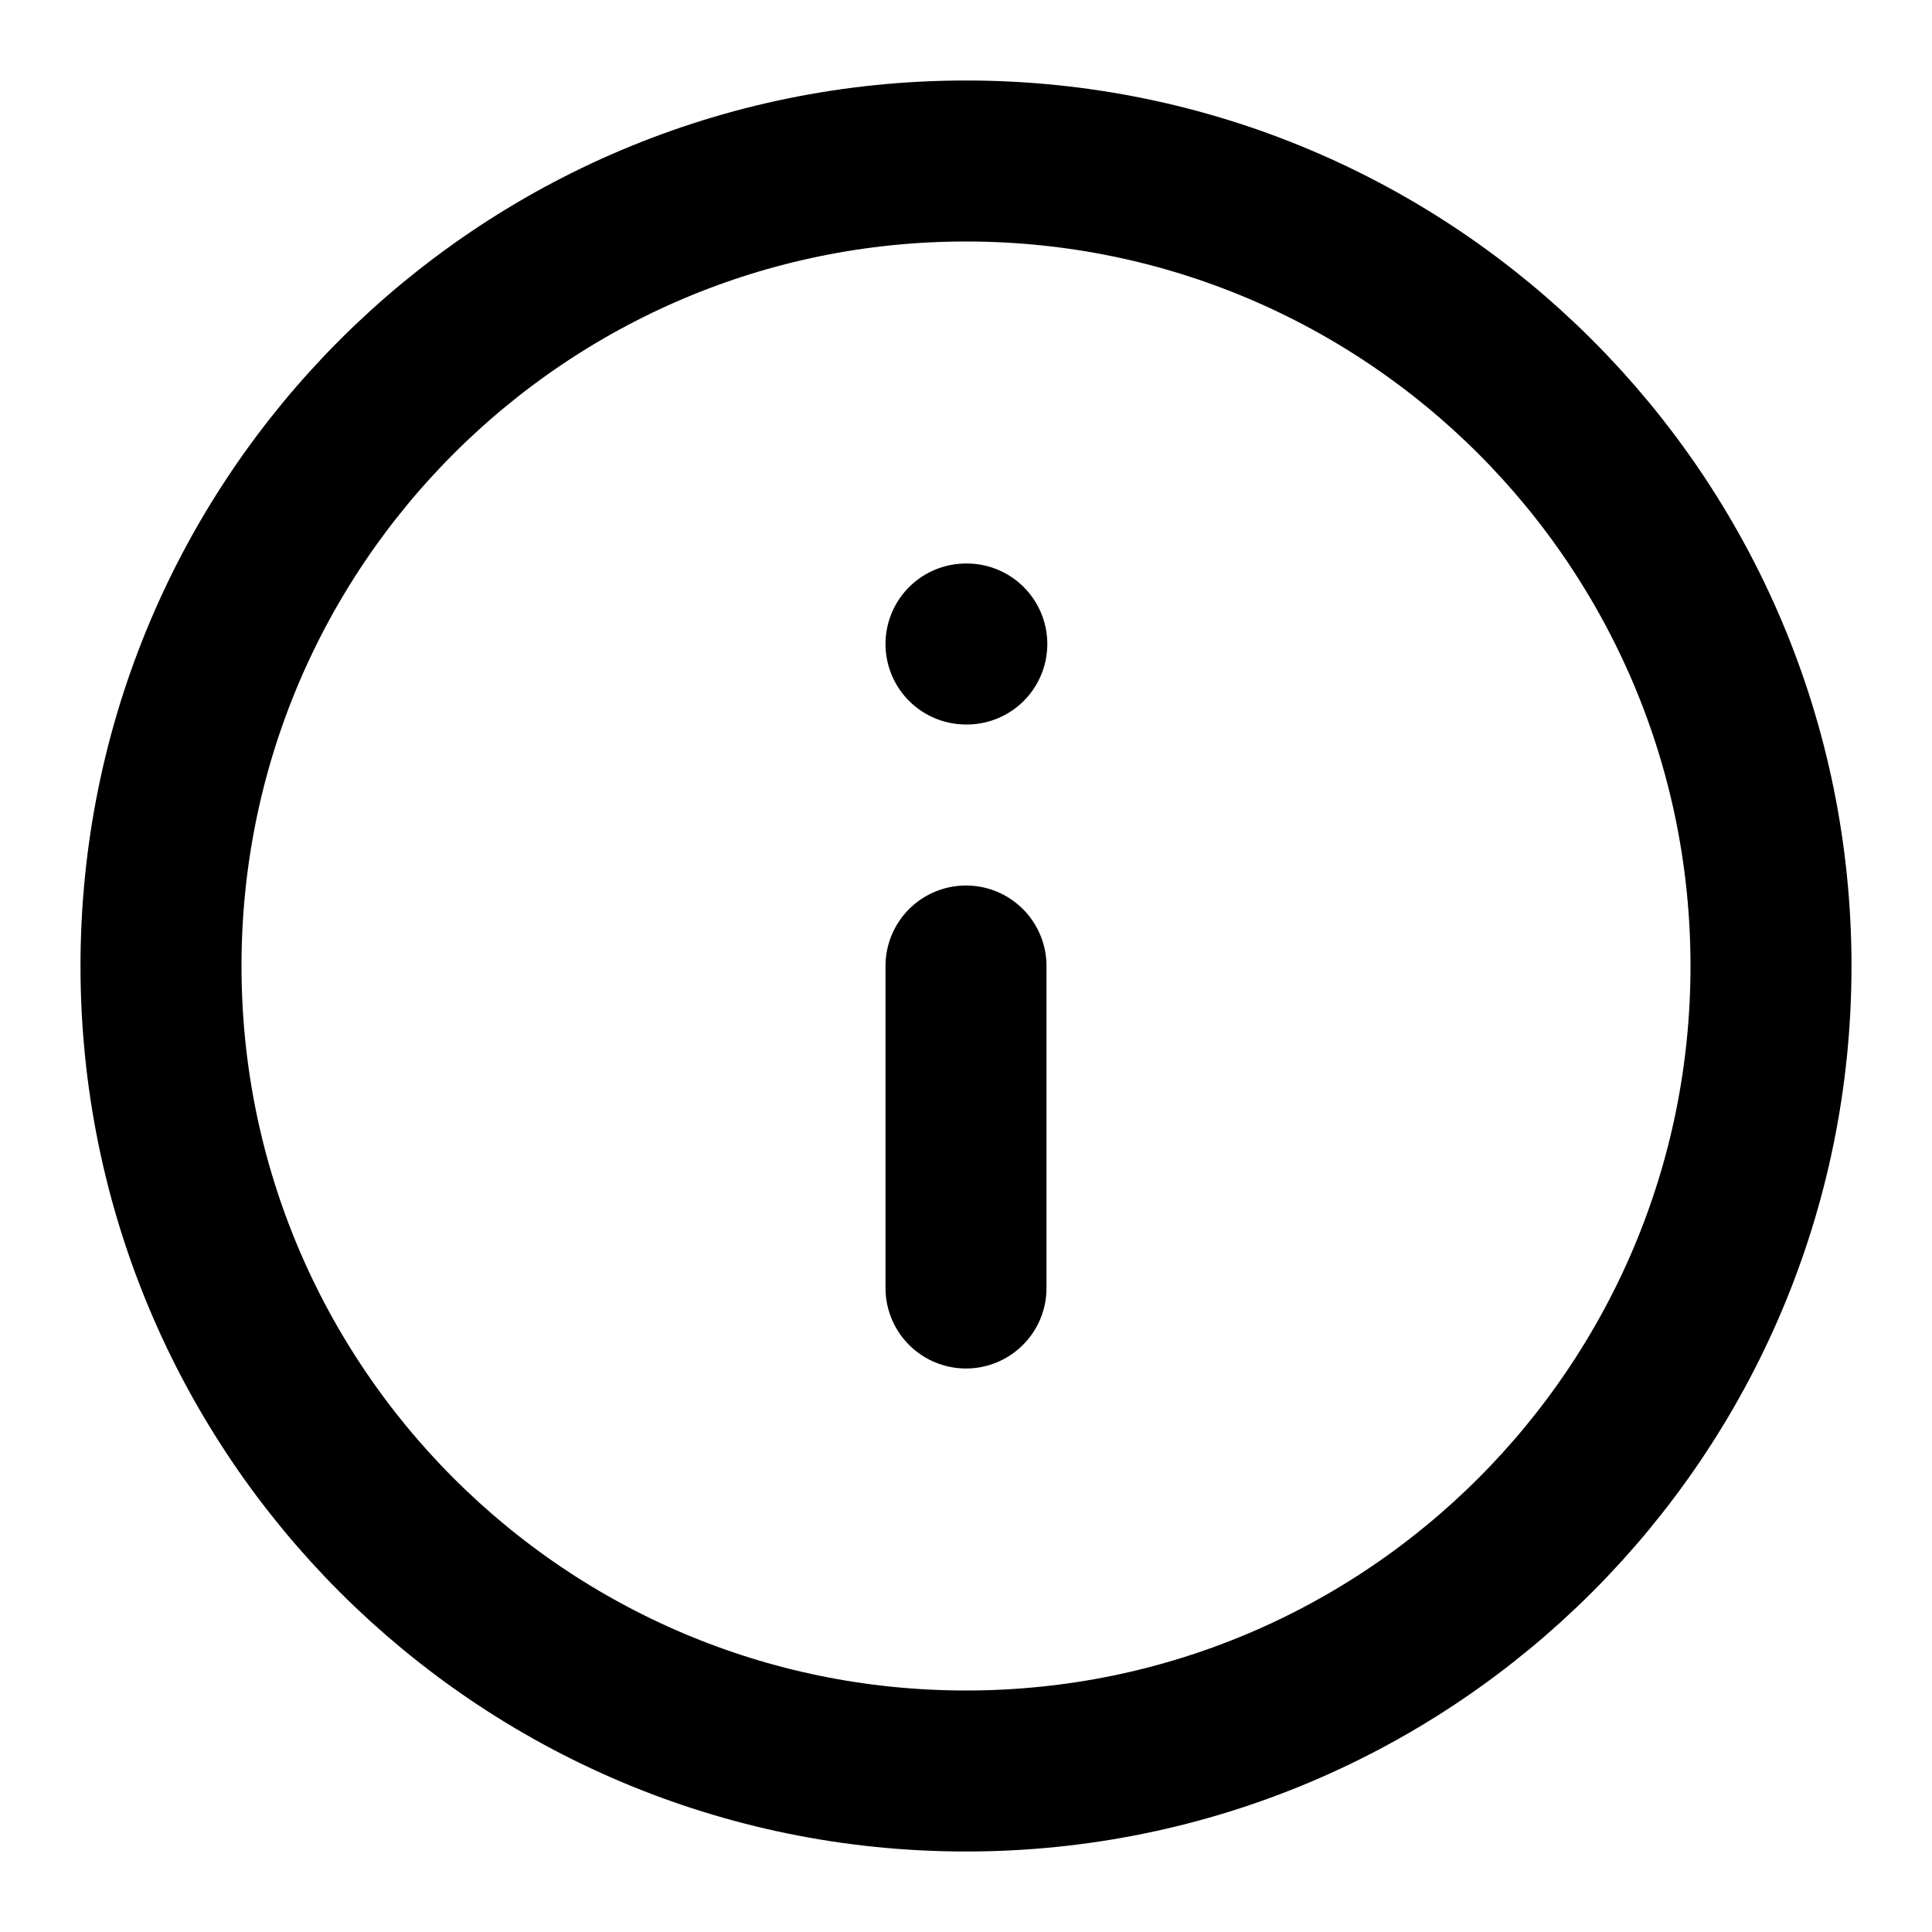
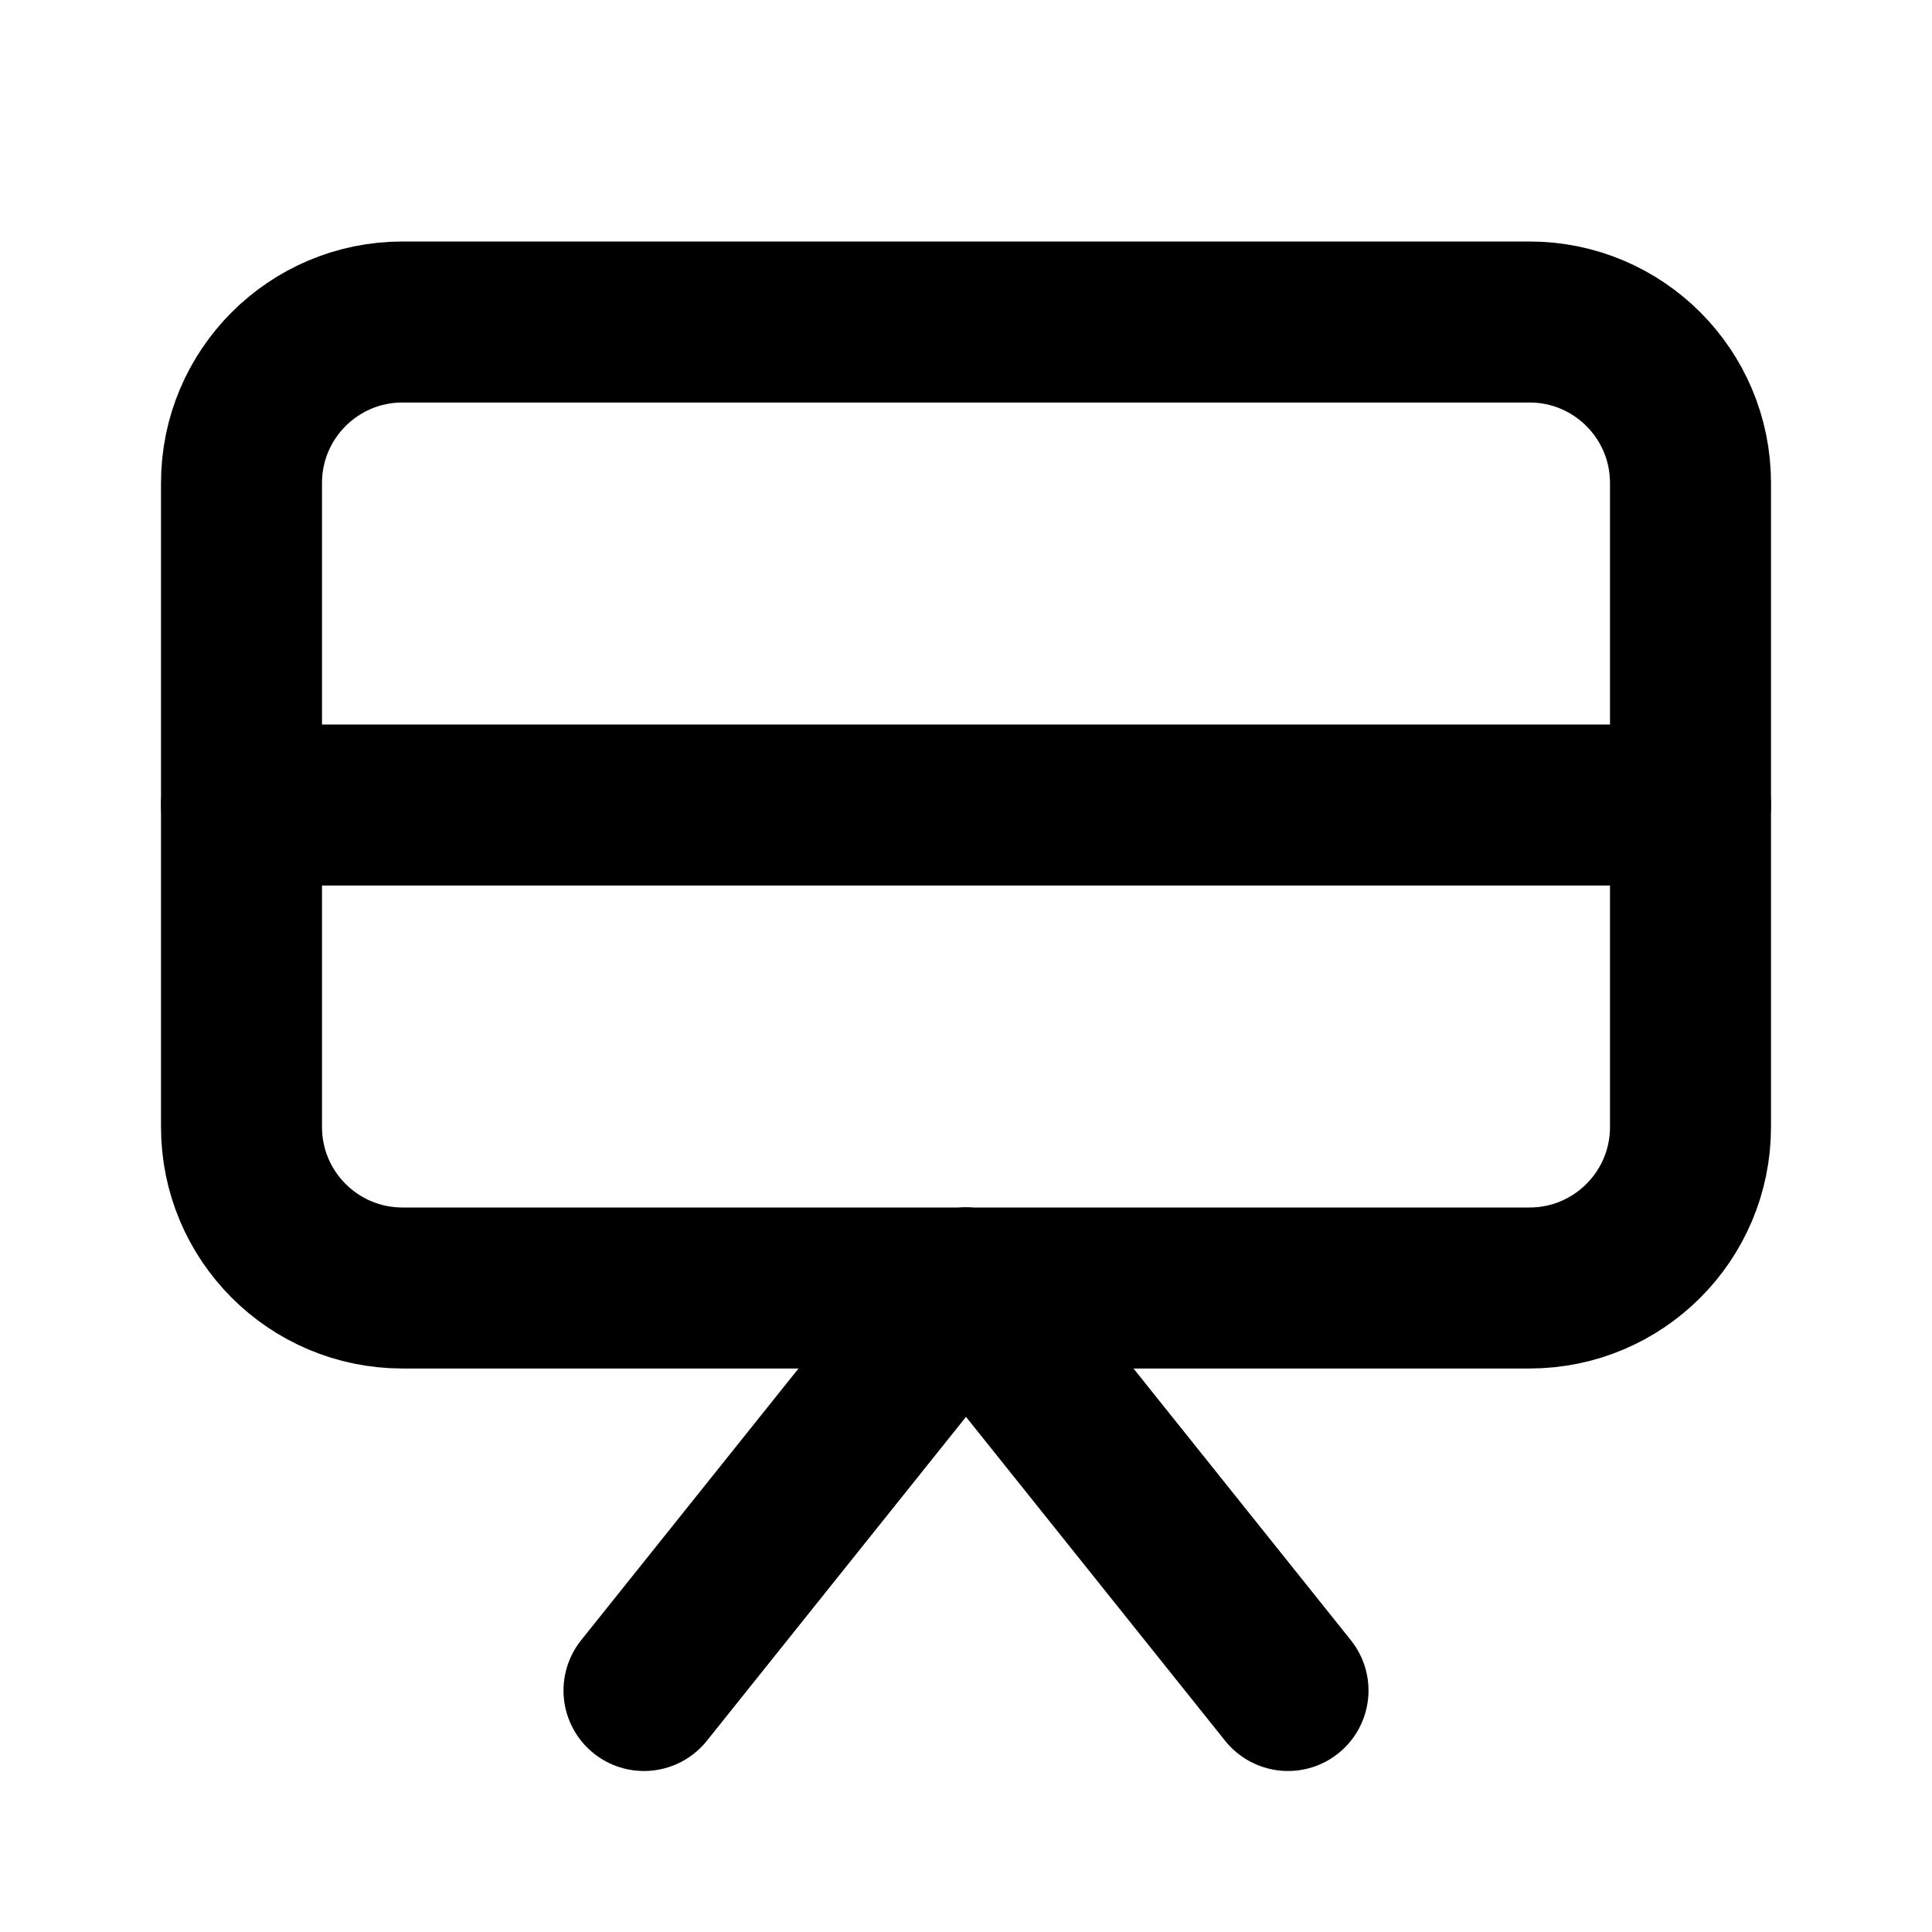
<svg xmlns="http://www.w3.org/2000/svg" width="24" height="24" viewBox="0 0 24 24" fill="none" stroke="currentColor" stroke-width="2" stroke-linecap="round" stroke-linejoin="round">
-   <circle cx="12" cy="12" r="10" />
-   <path d="M12 16v-4" />
-   <path d="M12 8h.01" />
+   <rect width="18" height="12" x="3" y="4" rx="2" />
+   <path d="M3 10h18" />
+   <path d="m12 16-4 5" />
+   <path d="m12 16 4 5" />
</svg>
